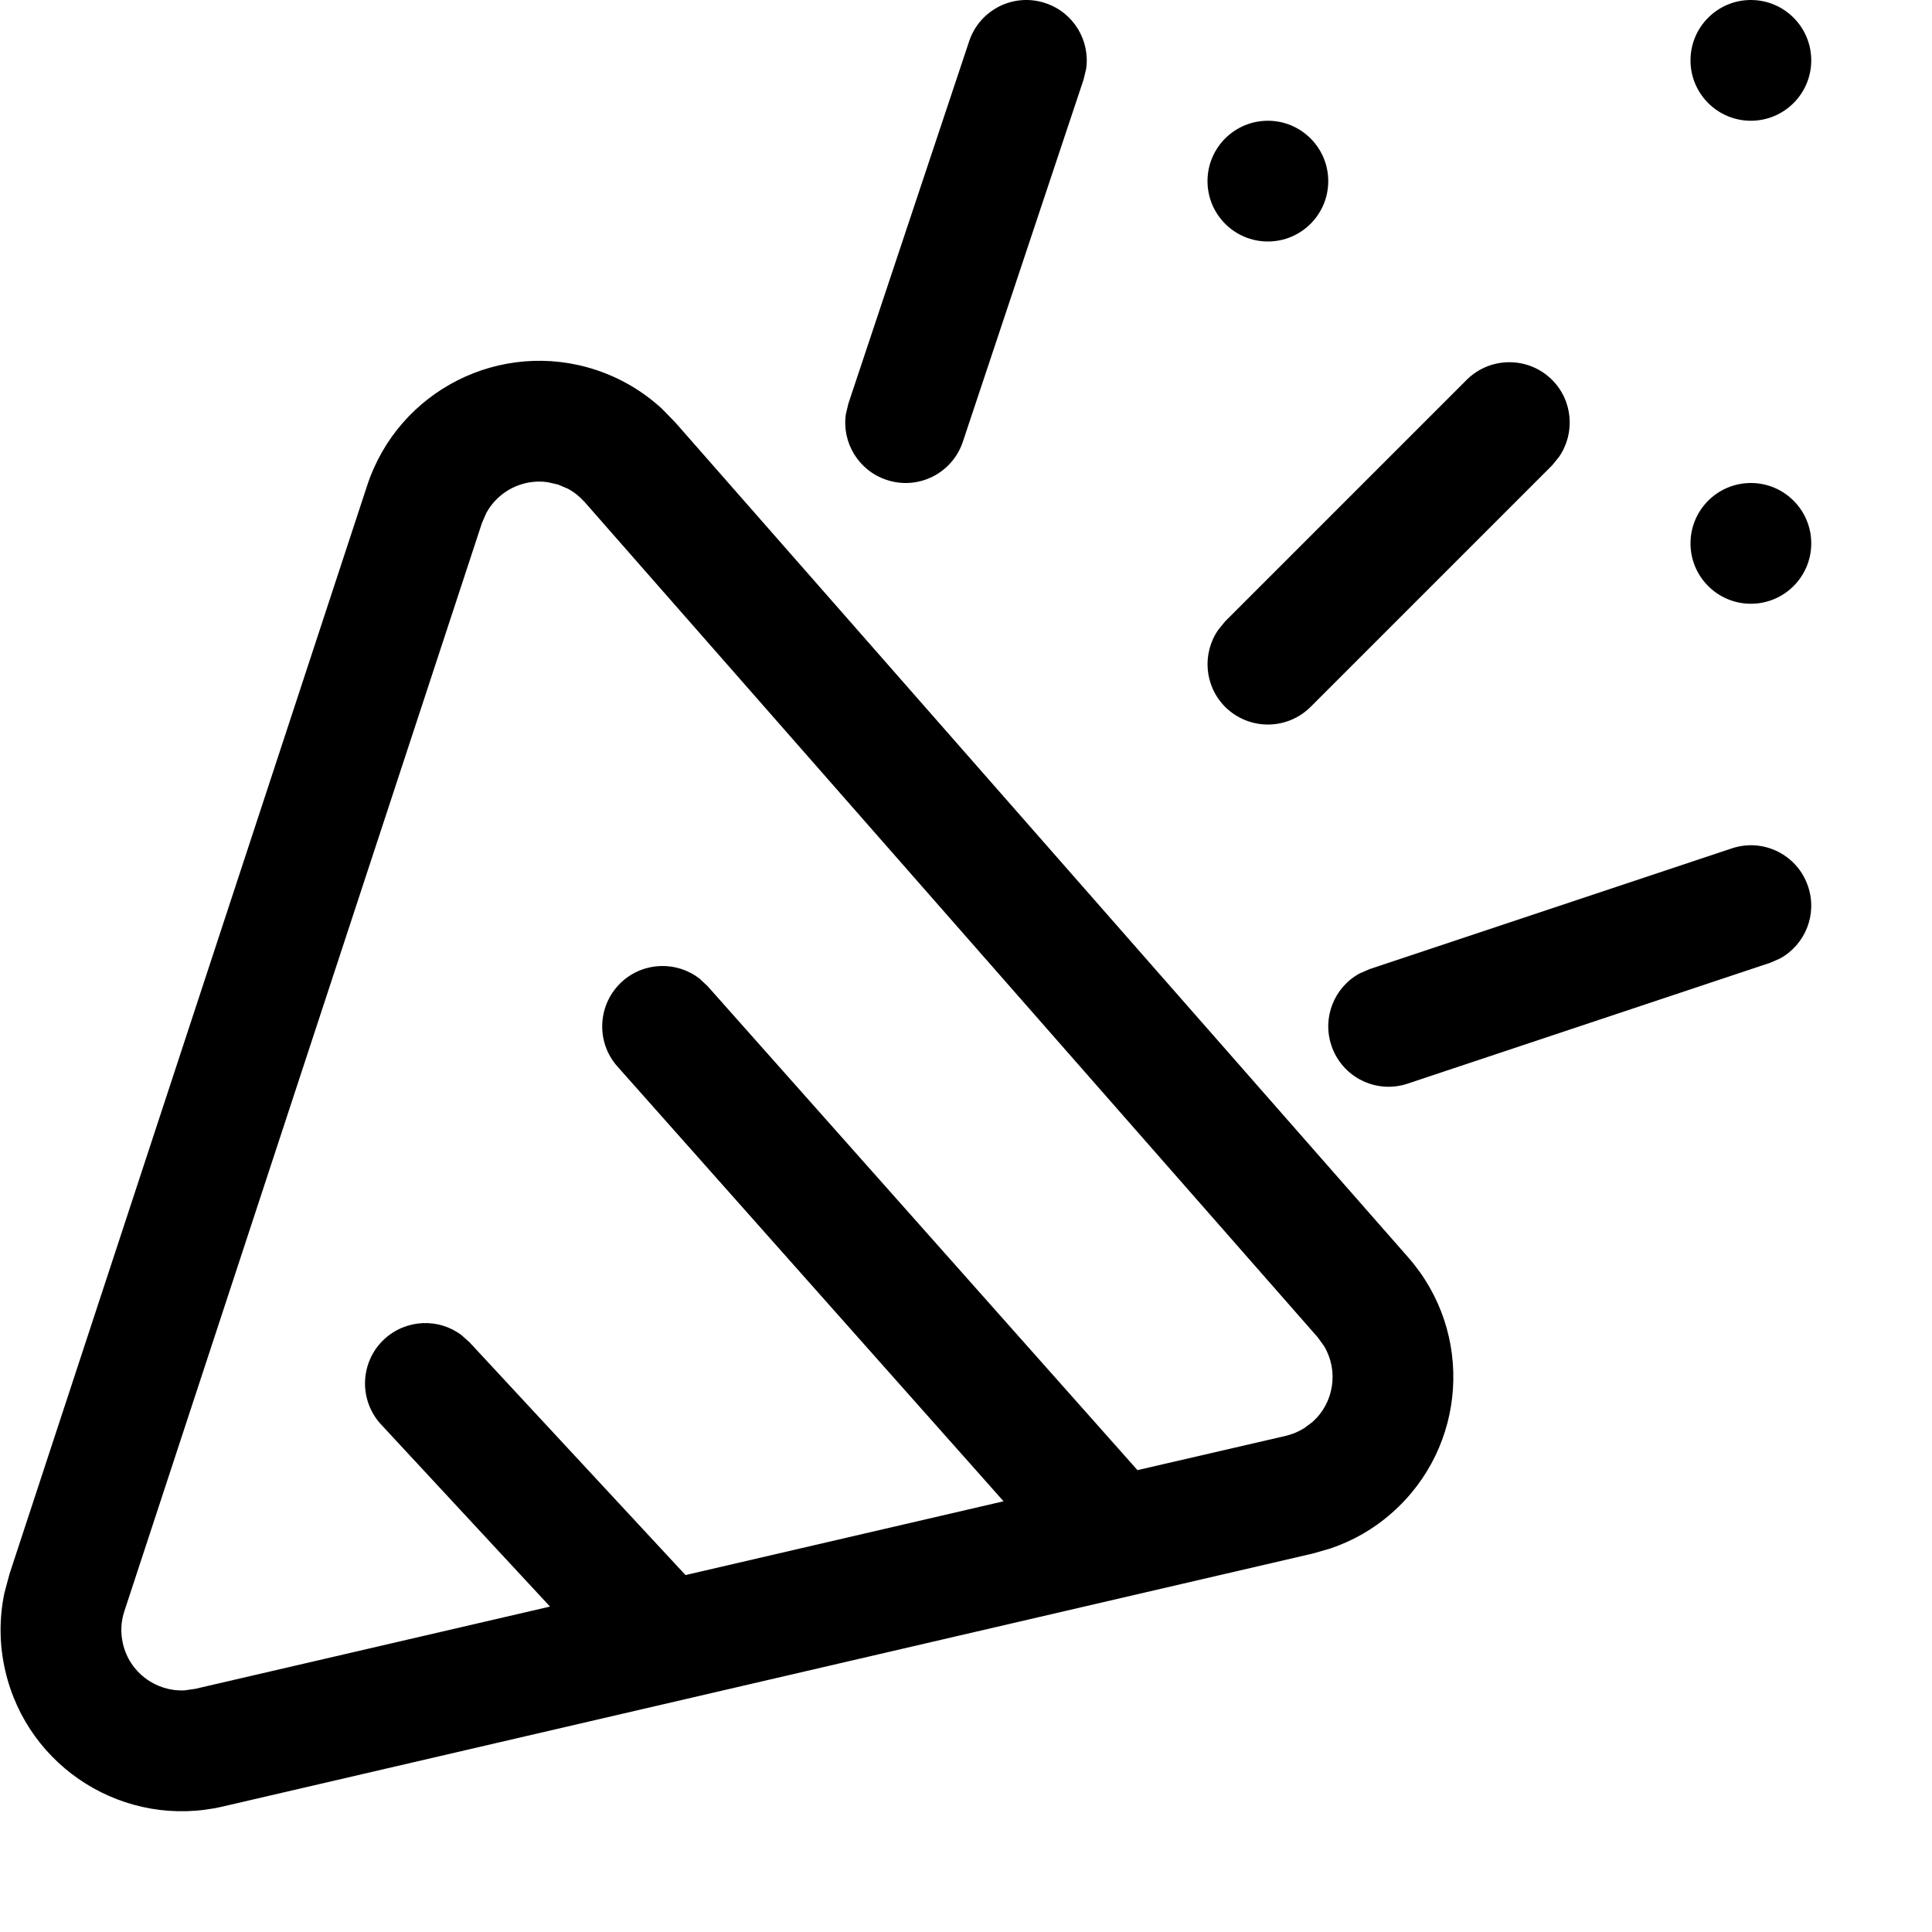
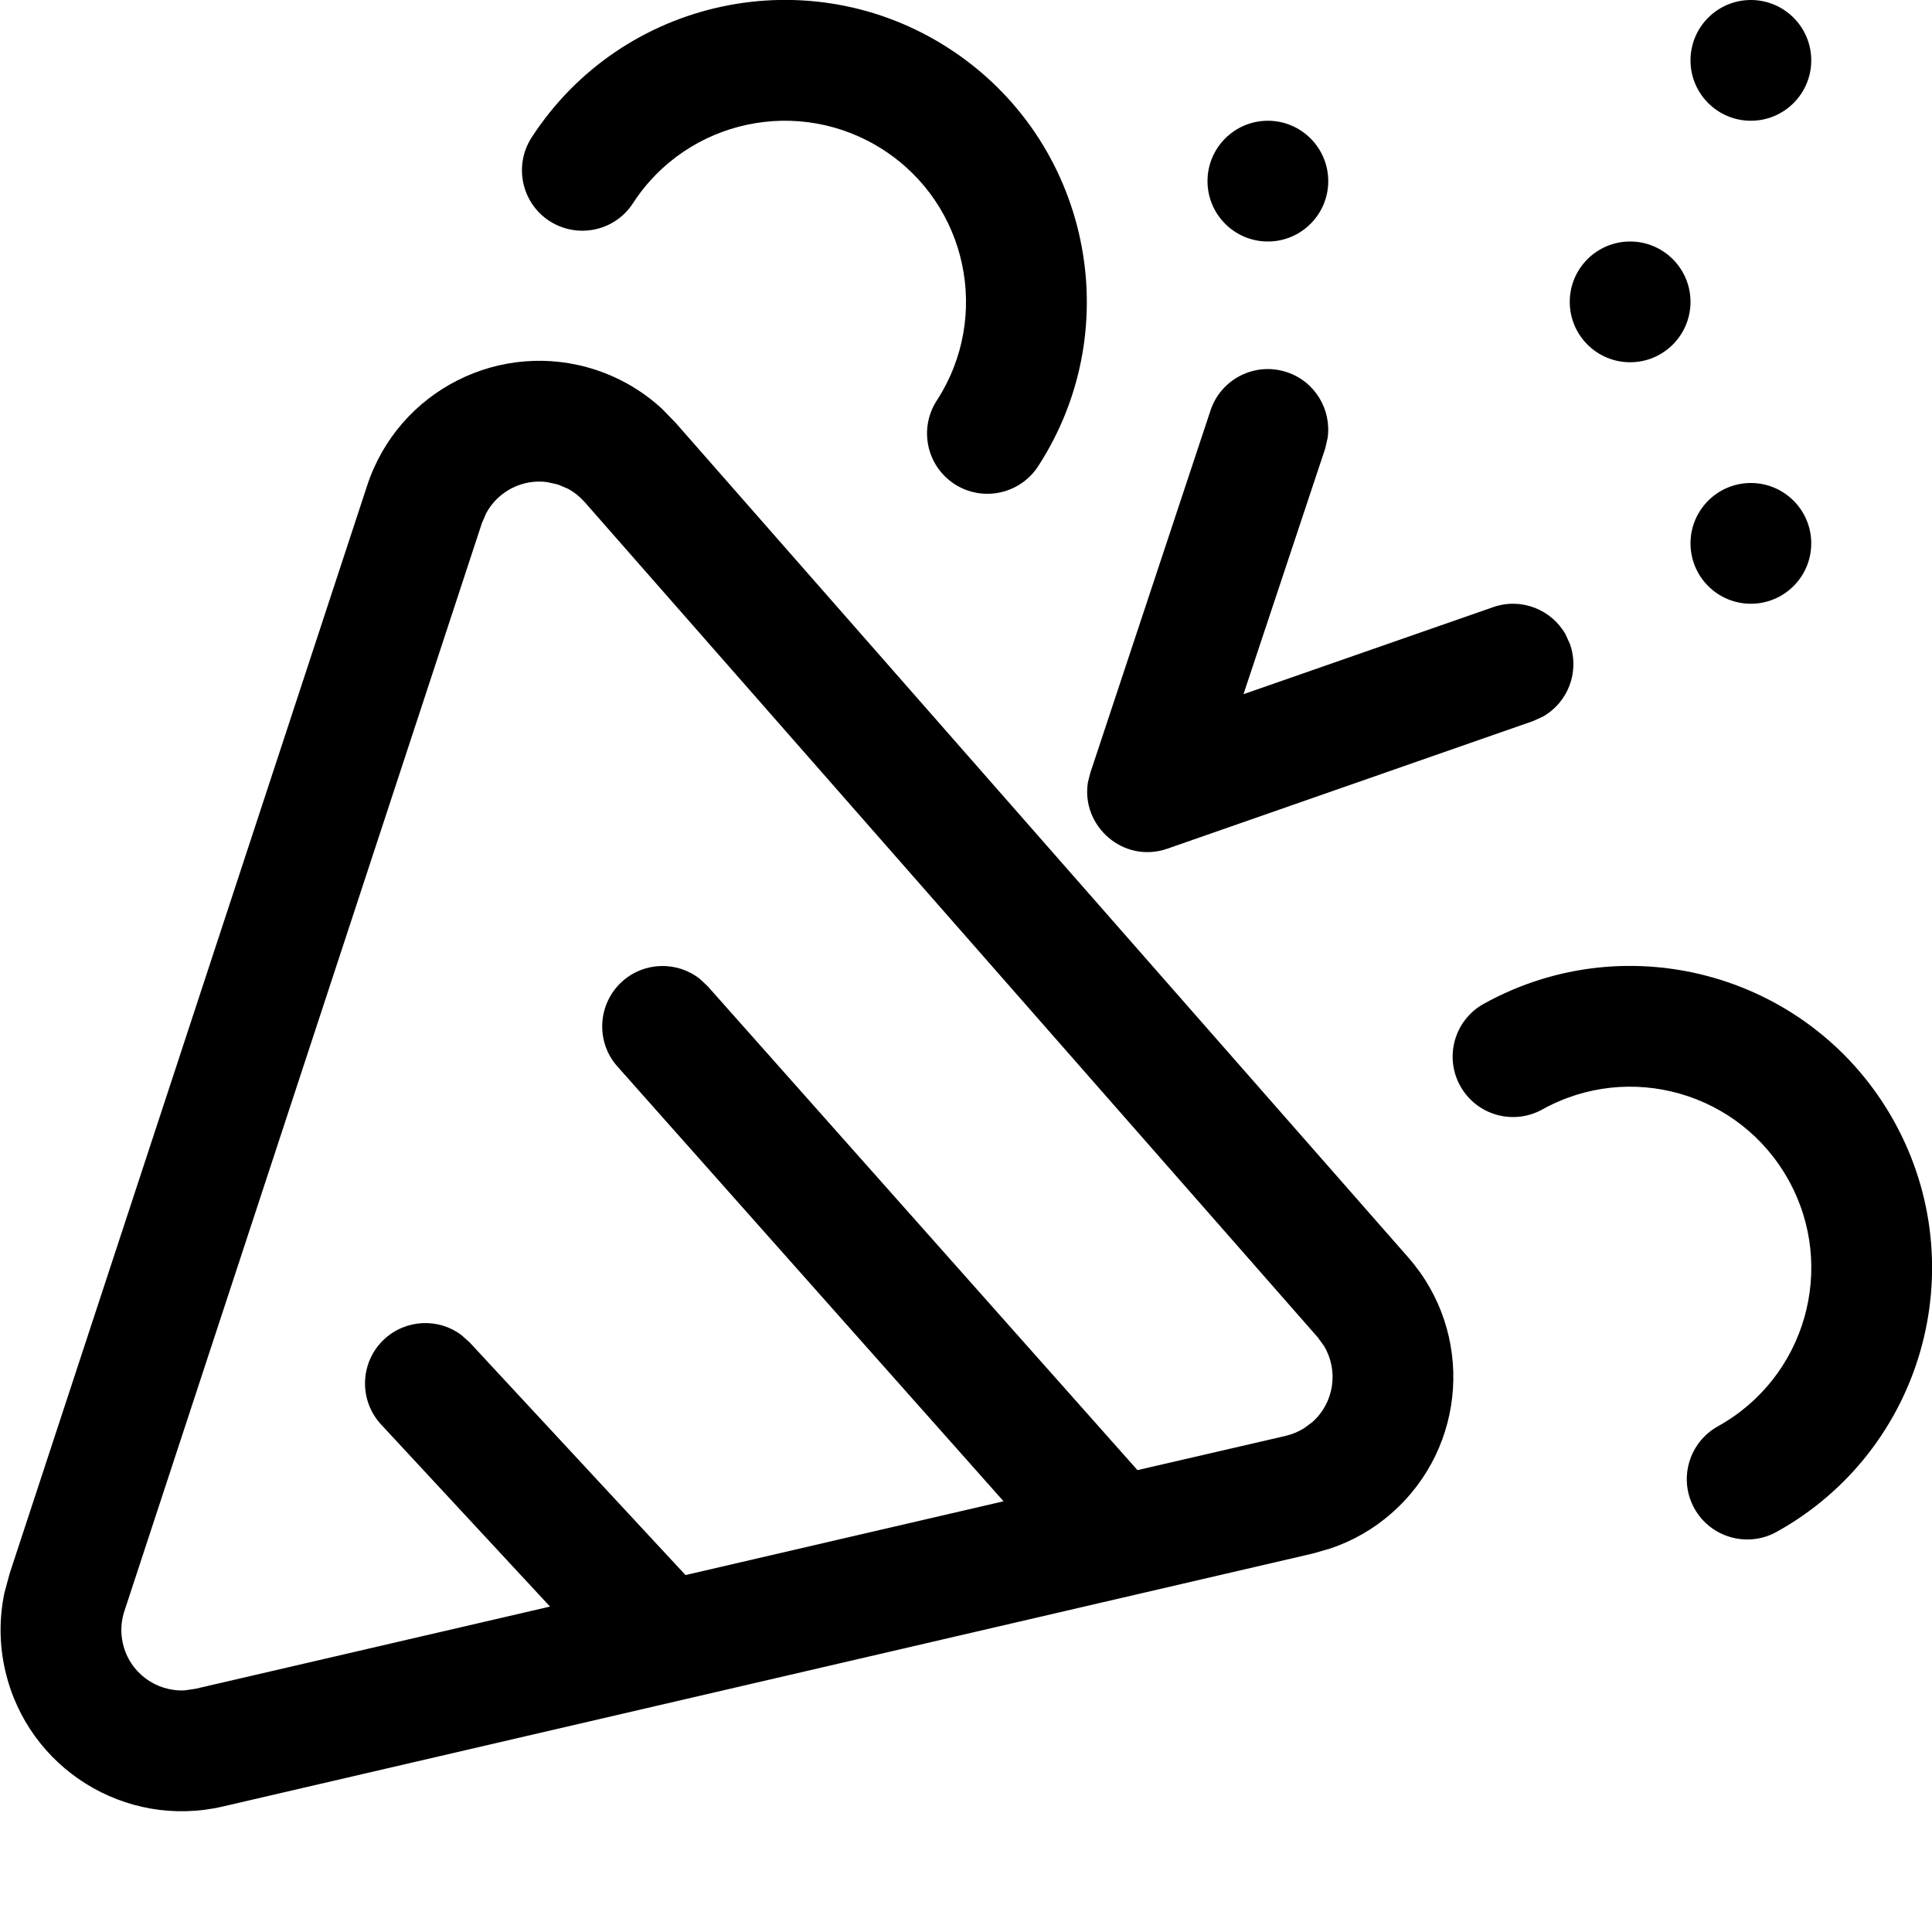
<svg xmlns="http://www.w3.org/2000/svg" width="16" height="16" viewBox="0 0 16 16">
-   <path d="M3.041,4.02 C3.3,3.233 4.147,2.805 4.934,3.063 C5.138,3.13 5.324,3.24 5.481,3.384 L5.593,3.499 L11.663,10.414 C12.21,11.037 12.148,11.985 11.525,12.531 C11.377,12.662 11.204,12.761 11.017,12.824 L10.875,12.865 L1.844,14.961 C1.037,15.148 0.231,14.645 0.044,13.838 C-0.006,13.625 -0.008,13.403 0.037,13.19 L0.08,13.031 L3.041,4.02 Z M4.534,3.993 C4.329,3.964 4.126,4.067 4.027,4.249 L3.991,4.332 L1.03,13.343 C1.001,13.43 0.997,13.523 1.018,13.612 C1.073,13.852 1.292,14.01 1.528,13.999 L1.618,13.986 L4.555,13.305 L3.156,11.797 C2.969,11.595 2.98,11.278 3.183,11.09 C3.363,10.924 3.633,10.914 3.822,11.057 L3.889,11.117 L5.677,13.044 L8.311,12.433 L5.113,8.832 C4.93,8.626 4.949,8.31 5.155,8.126 C5.339,7.963 5.609,7.96 5.795,8.106 L5.861,8.168 L9.42,12.175 L10.649,11.891 C10.702,11.878 10.753,11.857 10.8,11.828 L10.866,11.779 C11.05,11.618 11.087,11.35 10.965,11.147 L10.912,11.074 L4.842,4.158 C4.803,4.114 4.756,4.076 4.704,4.048 L4.622,4.013 L4.534,3.993 Z M14.974,7.342 C15.052,7.575 14.949,7.824 14.741,7.938 L14.658,7.974 L11.658,8.974 C11.396,9.062 11.113,8.92 11.026,8.658 C10.948,8.425 11.051,8.176 11.259,8.062 L11.342,8.026 L14.342,7.026 C14.604,6.938 14.887,7.08 14.974,7.342 Z M12.854,3.146 C13.027,3.32 13.046,3.589 12.911,3.784 L12.854,3.854 L10.854,5.854 C10.658,6.049 10.342,6.049 10.146,5.854 C9.973,5.68 9.954,5.411 10.089,5.216 L10.146,5.146 L12.146,3.146 C12.342,2.951 12.658,2.951 12.854,3.146 Z M14.5,4 C14.776,4 15,4.224 15,4.5 C15,4.776 14.776,5 14.5,5 C14.224,5 14,4.776 14,4.5 C14,4.224 14.224,4 14.5,4 Z M10.5,1 C10.776,1 11,1.224 11,1.5 C11,1.776 10.776,2 10.5,2 C10.224,2 10,1.776 10,1.5 C10,1.224 10.224,1 10.5,1 Z M14.5,0 C14.776,0 15,0.224 15,0.5 C15,0.776 14.776,1 14.5,1 C14.224,1 14,0.776 14,0.5 C14,0.224 14.224,0 14.5,0 Z M8.026,0.342 C8.113,0.08 8.396,-0.062 8.658,0.026 C8.891,0.103 9.029,0.336 8.995,0.57 L8.974,0.658 L7.974,3.658 C7.887,3.92 7.604,4.062 7.342,3.974 C7.109,3.897 6.971,3.664 7.005,3.43 L7.026,3.342 L8.026,0.342 Z" />
+   <path d="M4.934,3.063 C5.138,3.13 5.324,3.24 5.481,3.384 L5.593,3.499 L11.663,10.414 C12.21,11.037 12.148,11.985 11.525,12.531 C11.377,12.662 11.204,12.761 11.017,12.824 L10.875,12.865 L1.844,14.961 C1.037,15.148 0.231,14.645 0.044,13.838 C-0.006,13.625 -0.008,13.403 0.037,13.19 L0.08,13.031 L3.041,4.02 C3.3,3.233 4.147,2.805 4.934,3.063 Z M4.027,4.249 L3.991,4.332 L1.03,13.343 C1.001,13.43 0.997,13.523 1.018,13.612 C1.073,13.852 1.292,14.01 1.528,13.999 L1.618,13.986 L4.555,13.305 L3.156,11.797 C2.969,11.595 2.98,11.278 3.183,11.09 C3.363,10.924 3.633,10.914 3.822,11.057 L3.889,11.117 L5.677,13.044 L8.311,12.433 L5.113,8.832 C4.93,8.626 4.949,8.31 5.155,8.126 C5.339,7.963 5.609,7.96 5.795,8.106 L5.861,8.168 L9.42,12.175 L10.649,11.891 C10.702,11.878 10.753,11.857 10.8,11.828 L10.866,11.779 C11.05,11.618 11.087,11.35 10.965,11.147 L10.912,11.074 L4.842,4.158 C4.803,4.114 4.756,4.076 4.704,4.048 L4.622,4.013 L4.534,3.993 C4.329,3.964 4.126,4.067 4.027,4.249 Z M15.687,9.288 C16.356,10.496 15.92,12.017 14.712,12.687 C14.471,12.82 14.166,12.733 14.032,12.492 C13.898,12.25 13.986,11.946 14.227,11.812 C14.952,11.41 15.214,10.497 14.812,9.773 C14.41,9.048 13.497,8.786 12.773,9.188 C12.531,9.322 12.227,9.235 12.093,8.993 C11.959,8.752 12.046,8.447 12.288,8.313 C13.496,7.644 15.017,8.08 15.687,9.288 Z M10.657,3.082 C10.89,3.159 11.028,3.391 10.995,3.626 L10.975,3.714 L10.298,5.749 L12.366,5.028 C12.597,4.947 12.848,5.047 12.965,5.253 L13.002,5.335 C13.083,5.567 12.984,5.818 12.777,5.935 L12.695,5.972 L9.669,7.028 C9.304,7.156 8.95,6.84 9.01,6.477 L9.03,6.399 L10.025,3.399 C10.112,3.137 10.395,2.995 10.657,3.082 Z M14.5,4 C14.776,4 15,4.224 15,4.5 C15,4.776 14.776,5 14.5,5 C14.224,5 14,4.776 14,4.5 C14,4.224 14.224,4 14.5,4 Z M7.862,0.403 C9.02,1.155 9.349,2.704 8.597,3.862 C8.446,4.093 8.137,4.159 7.905,4.009 C7.673,3.858 7.608,3.549 7.758,3.317 C8.209,2.622 8.012,1.693 7.317,1.242 C6.622,0.791 5.693,0.988 5.242,1.683 C5.092,1.915 4.782,1.98 4.55,1.83 C4.319,1.68 4.253,1.37 4.403,1.138 C5.155,-0.02 6.704,-0.349 7.862,0.403 Z M13.5,2 C13.776,2 14,2.224 14,2.5 C14,2.776 13.776,3 13.5,3 C13.224,3 13,2.776 13,2.5 C13,2.224 13.224,2 13.5,2 Z M10.5,1 C10.776,1 11,1.224 11,1.5 C11,1.776 10.776,2 10.5,2 C10.224,2 10,1.776 10,1.5 C10,1.224 10.224,1 10.5,1 Z M14.5,-6.66133815e-14 C14.776,-6.66133815e-14 15,0.224 15,0.5 C15,0.776 14.776,1 14.5,1 C14.224,1 14,0.776 14,0.5 C14,0.224 14.224,-6.66133815e-14 14.5,-6.66133815e-14 Z" />
</svg>
